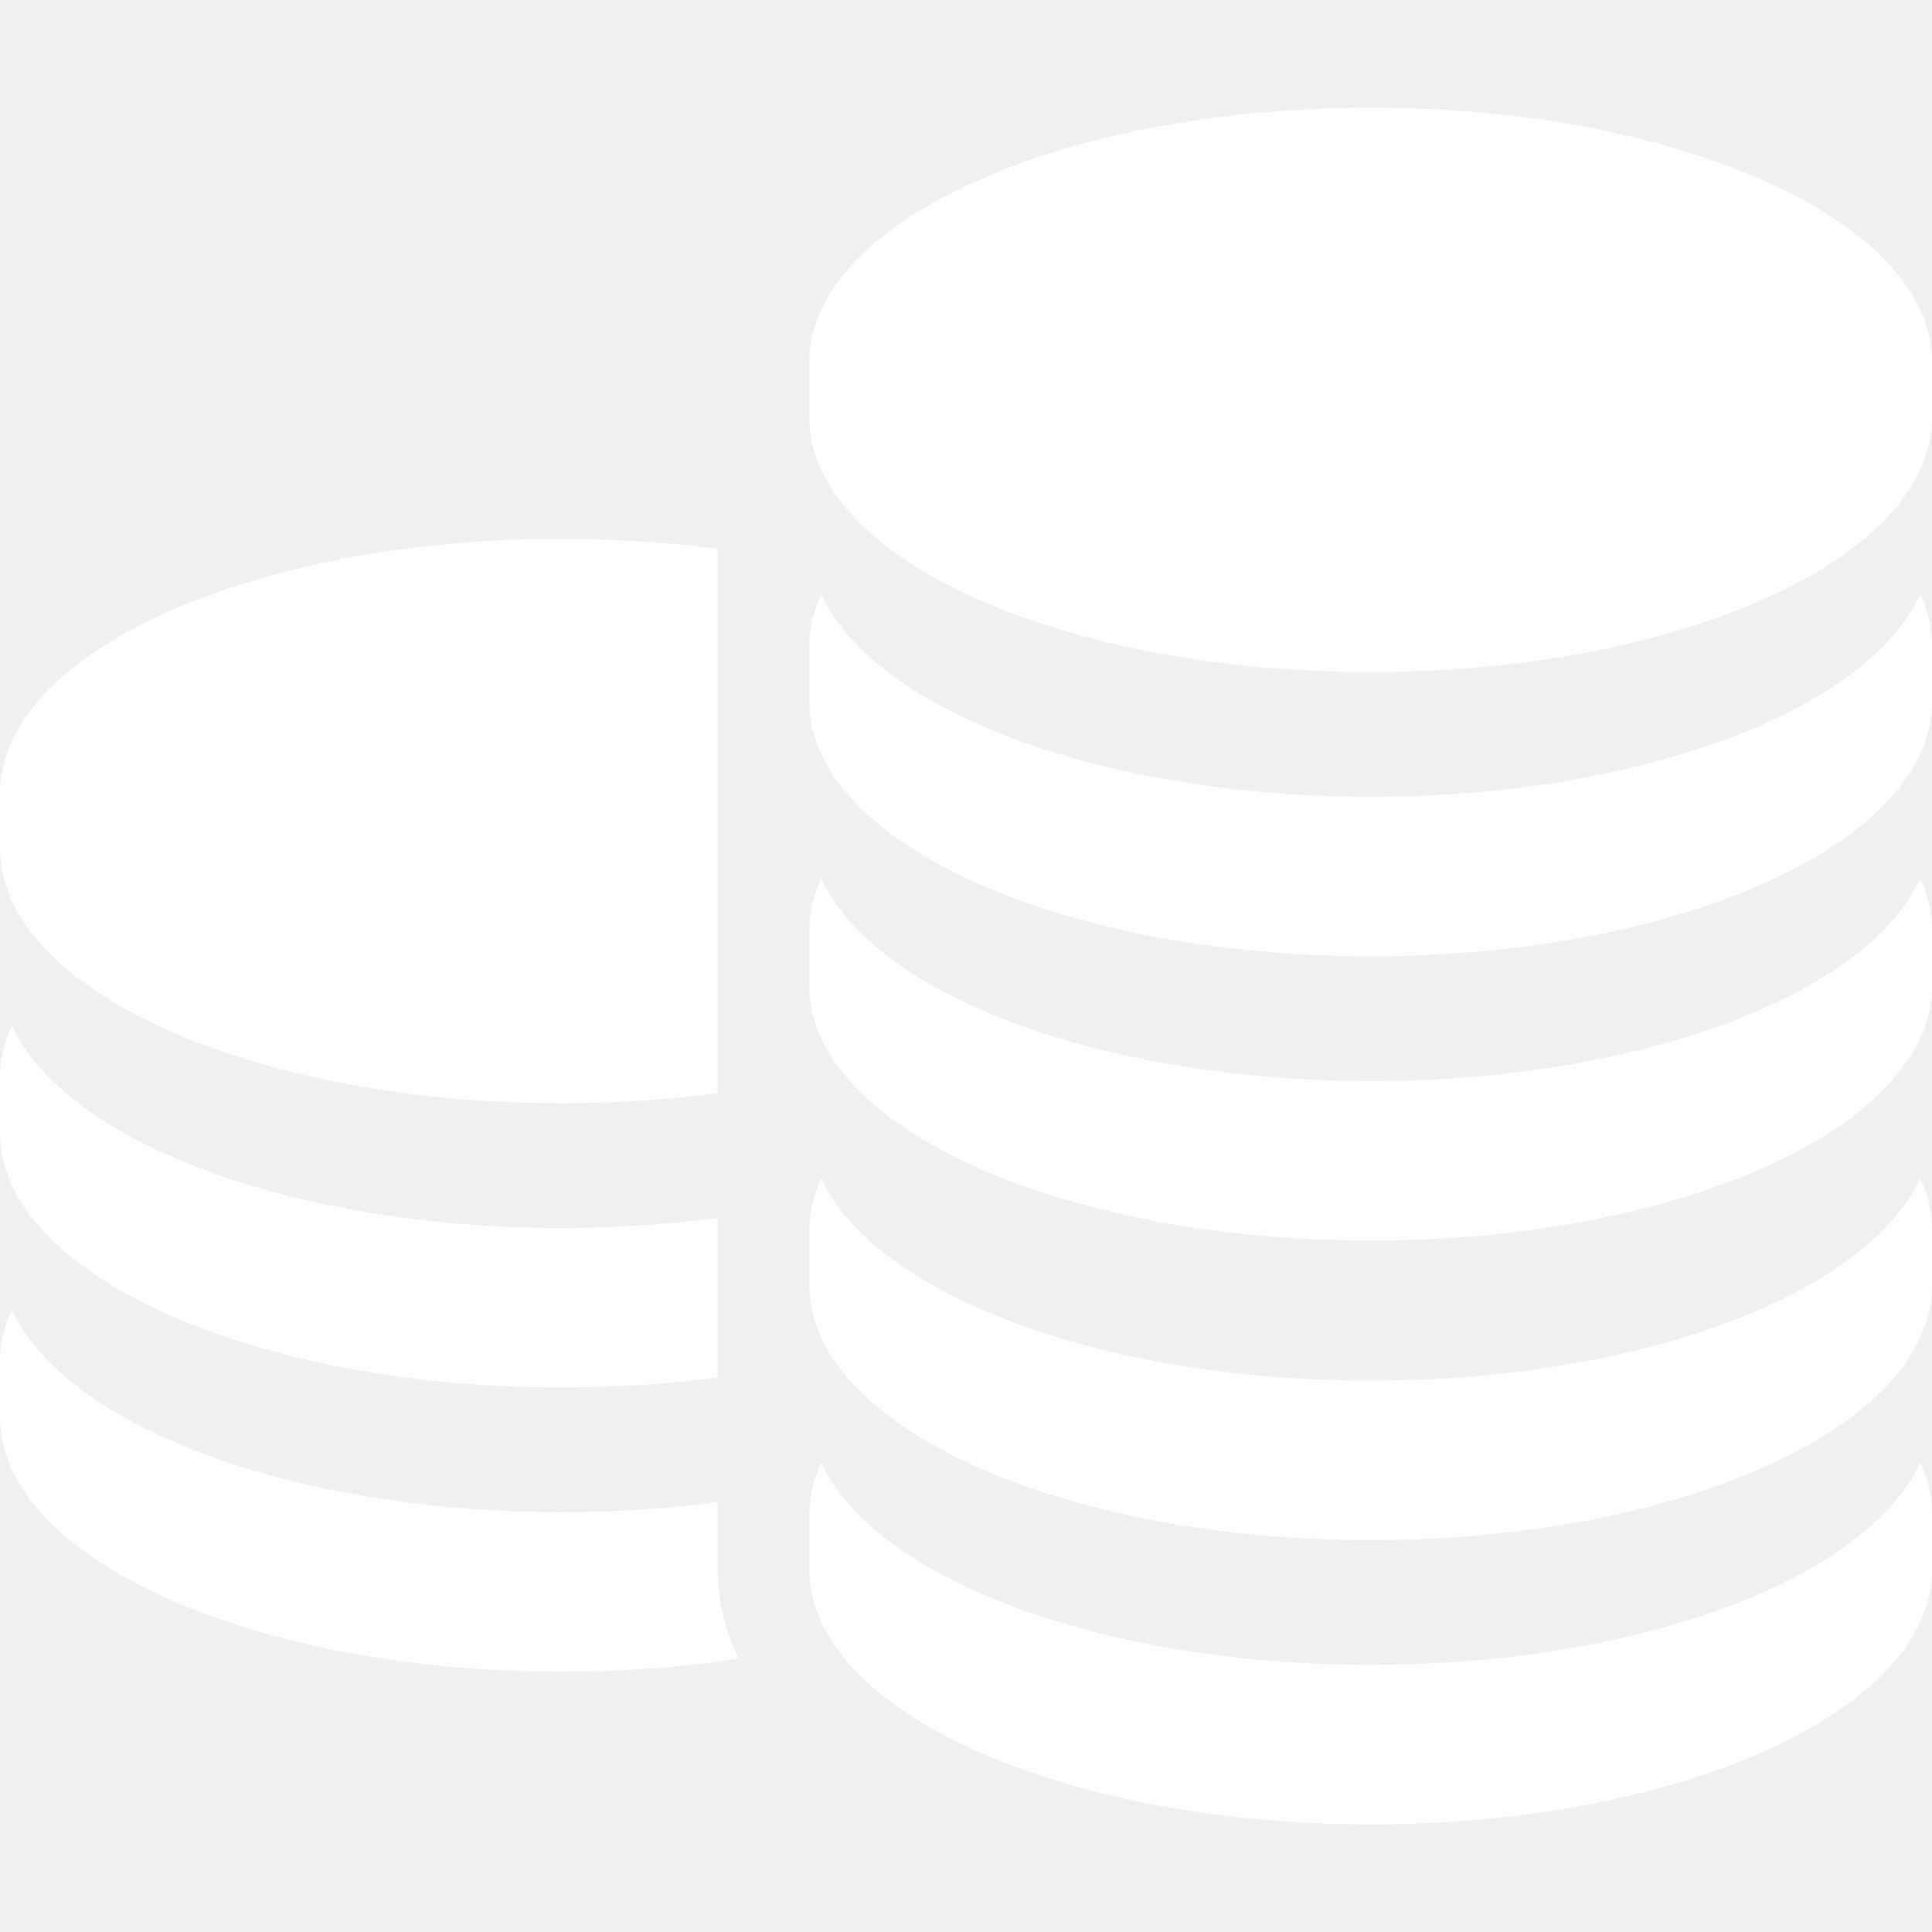
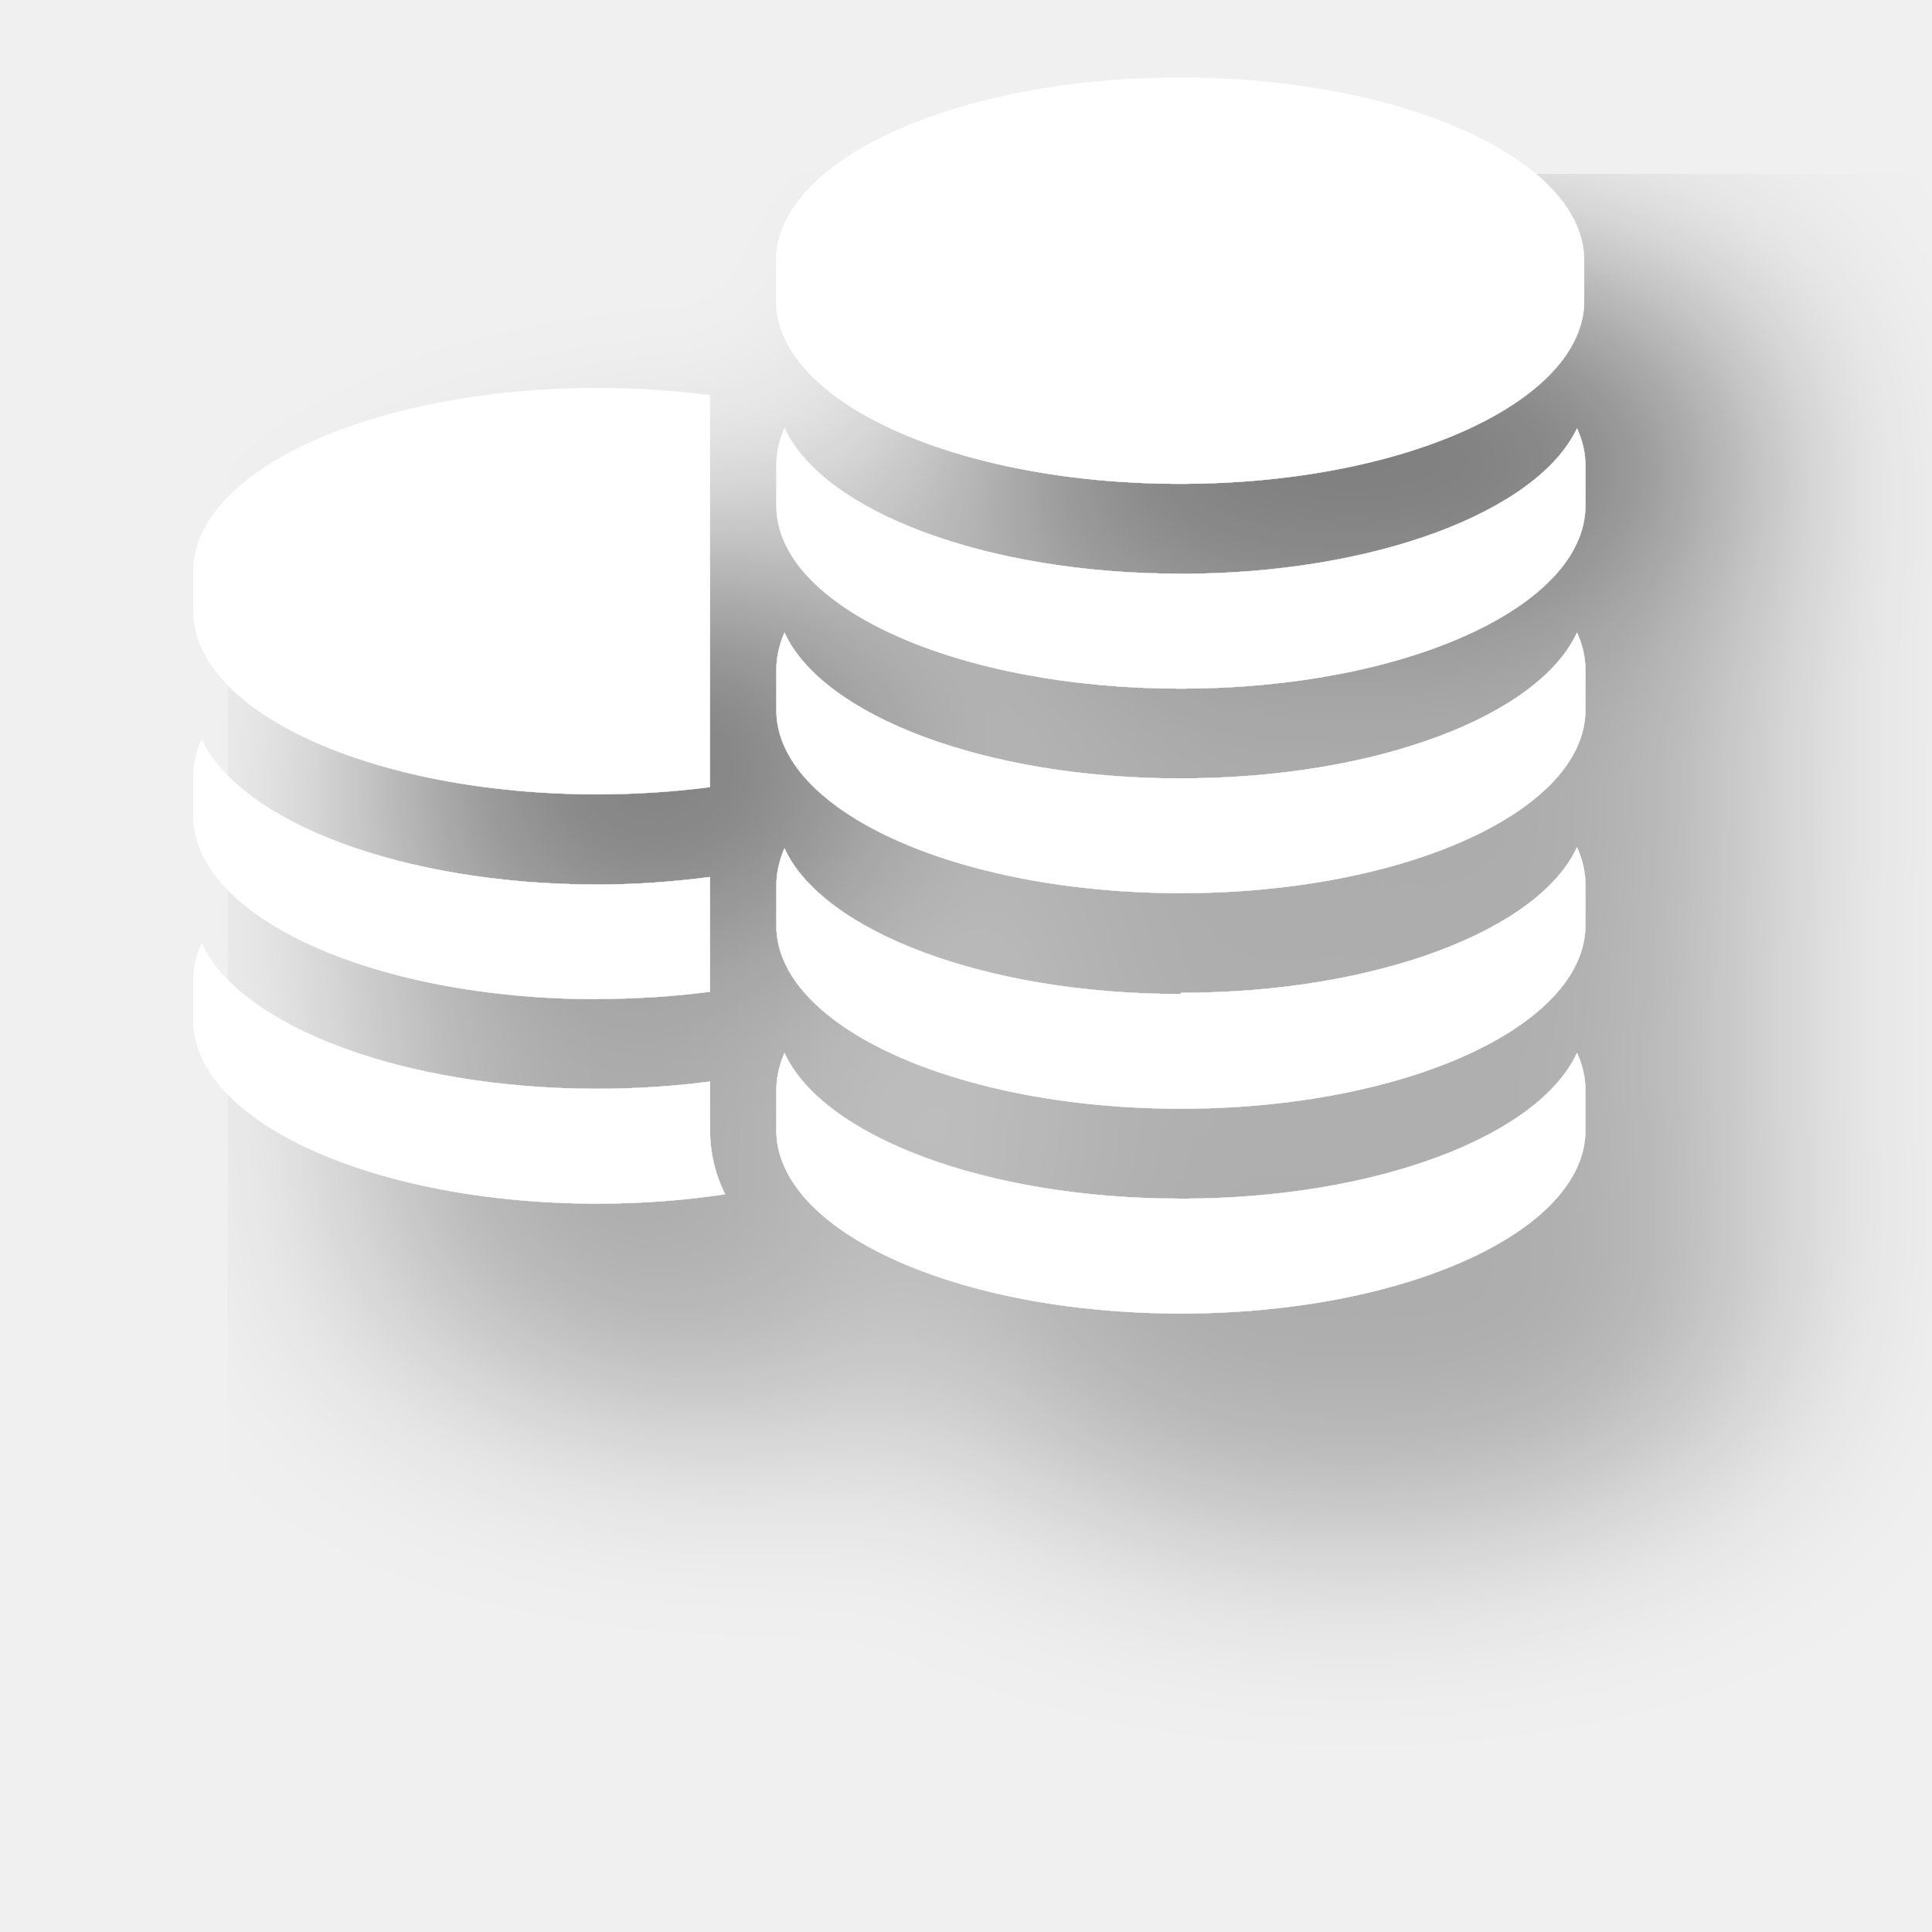
- <svg xmlns="http://www.w3.org/2000/svg" version="1.1" width="100%" height="100%" viewBox="0 0 401.601 401.6" id="Capa_1" xml:space="preserve">
-   <defs id="defs10304" />
-   <g id="g10252" style="fill:#ffffff">
-     <g id="g10254" style="fill:#ffffff">
-       <path d="m 116.682,229.329 c 11.286,0 22.195,-0.729 32.518,-2.086 V 114.094 c -10.322,-1.356 -21.232,-2.085 -32.518,-2.085 -64.441,0 -116.681,23.693 -116.681,52.921 v 11.477 c 0,29.227 52.24,52.922 116.681,52.922 z" id="path10256" style="fill:#ffffff" />
-       <path d="m 116.682,288.411 c 11.286,0 22.195,-0.729 32.518,-2.084 v -33.166 c -10.325,1.356 -21.229,2.095 -32.518,2.095 -56.25,0 -103.199,-18.054 -114.227,-42.082 -1.606,3.5 -2.454,7.124 -2.454,10.839 v 11.477 c 0,29.228 52.24,52.921 116.681,52.921 z" id="path10258" style="fill:#ffffff" />
-       <path d="m 149.199,314.823 v -2.578 c -10.325,1.356 -21.229,2.095 -32.518,2.095 C 60.431,314.34 13.482,296.286 2.454,272.258 0.848,275.757 0,279.381 0,283.096 v 11.477 c 0,29.229 52.24,52.922 116.681,52.922 12.887,0 25.282,-0.95 36.873,-2.7 -2.873,-5.877 -4.355,-12.075 -4.355,-18.496 v -11.476 z" id="path10260" style="fill:#ffffff" />
-       <path d="m 284.92,22.379 c -64.441,0 -116.681,23.693 -116.681,52.921 v 11.477 c 0,29.228 52.24,52.921 116.681,52.921 64.44,0 116.681,-23.693 116.681,-52.921 V 75.3 c 0,-29.228 -52.241,-52.921 -116.681,-52.921 z" id="path10262" style="fill:#ffffff" />
-       <path d="m 284.92,165.626 c -56.25,0 -103.199,-18.053 -114.227,-42.082 -1.606,3.499 -2.454,7.123 -2.454,10.839 v 11.477 c 0,29.228 52.24,52.921 116.681,52.921 64.44,0 116.681,-23.693 116.681,-52.921 v -11.477 c 0,-3.716 -0.848,-7.34 -2.454,-10.839 -11.028,24.029 -57.977,42.082 -114.227,42.082 z" id="path10264" style="fill:#ffffff" />
-       <path d="m 284.92,224.71 c -56.25,0 -103.199,-18.054 -114.227,-42.082 -1.606,3.499 -2.454,7.123 -2.454,10.839 v 11.477 c 0,29.229 52.24,52.922 116.681,52.922 64.44,0 116.681,-23.693 116.681,-52.922 v -11.477 c 0,-3.716 -0.848,-7.34 -2.454,-10.839 -11.028,24.029 -57.977,42.082 -114.227,42.082 z" id="path10266" style="fill:#ffffff" />
-       <path d="m 284.92,286.983 c -56.25,0 -103.199,-18.054 -114.227,-42.082 -1.606,3.5 -2.454,7.123 -2.454,10.838 v 11.478 c 0,29.228 52.24,52.921 116.681,52.921 64.44,0 116.681,-23.693 116.681,-52.921 v -11.478 c 0,-3.715 -0.848,-7.34 -2.454,-10.838 -11.028,24.027 -57.977,42.082 -114.227,42.082 z" id="path10268" style="fill:#ffffff" />
-       <path d="m 284.92,346.066 c -56.25,0 -103.199,-18.053 -114.227,-42.081 -1.606,3.5 -2.454,7.125 -2.454,10.838 V 326.3 c 0,29.228 52.24,52.921 116.681,52.921 64.44,0 116.681,-23.693 116.681,-52.921 v -11.478 c 0,-3.715 -0.848,-7.34 -2.454,-10.838 -11.028,24.028 -57.977,42.082 -114.227,42.082 z" id="path10270" style="fill:#ffffff" />
-     </g>
-   </g>
-   <g id="g10272">
- </g>
-   <g id="g10274">
- </g>
-   <g id="g10276">
- </g>
-   <g id="g10278">
- </g>
-   <g id="g10280">
- </g>
-   <g id="g10282">
- </g>
-   <g id="g10284">
- </g>
-   <g id="g10286">
- </g>
-   <g id="g10288">
- </g>
-   <g id="g10290">
- </g>
-   <g id="g10292">
- </g>
-   <g id="g10294">
- </g>
-   <g id="g10296">
- </g>
-   <g id="g10298">
- </g>
-   <g id="g10300">
- </g>
+ <svg xmlns="http://www.w3.org/2000/svg" viewBox="0 0 300 300">
+   <defs>
+     <filter id="a" width="150%" height="150%">
+       <feFlood result="f" flood-color="#000" flood-opacity="0.5" />
+       <feComposite in2="SourceGraphic" operator="in" in="f" />
+       <feGaussianBlur stdDeviation="20" />
+       <feOffset result="o" dy="30" dx="30" />
+       <feComposite in2="o" operator="over" in="SourceGraphic" />
+     </filter>
+   </defs>
+   <path d="M170.27 206.8c-33.6 0-61.67-10.78-68.26-25.14-.9 2.1-1.4 4.26-1.4 6.48V195c0 17.47 31.2 31.63 69.8 31.63 38.5 0 69.8-14.16 69.8-31.63v-6.86c0-2.22-.5-4.4-1.46-6.48-6.6 14.36-34.64 25.15-68.26 25.15zm0-35.3c-33.6 0-61.67-10.8-68.26-25.14-.9 2.1-1.4 4.25-1.4 6.47v6.86c0 17.4 31.2 31.6 69.8 31.6 38.5 0 69.8-14.2 69.8-31.7v-6.9c0-2.2-.5-4.4-1.46-6.5-6.6 14.3-34.64 25.1-68.26 25.1zm0-37.2c-33.6 0-61.67-10.8-68.26-25.16-.9 2.1-1.4 4.26-1.4 6.48v6.86c0 17.46 31.2 31.62 69.8 31.62 38.5 0 69.8-14.16 69.8-31.62v-6.86c0-2.22-.5-4.4-1.46-6.48-6.6 14.36-34.64 25.15-68.26 25.15zm0-35.32c-33.6 0-61.67-10.8-68.26-25.15-.9 2.1-1.4 4.26-1.4 6.48v6.9c0 17.5 31.2 31.6 69.8 31.6 38.5 0 69.8-14.1 69.8-31.6v-6.9c0-2.2-.5-4.3-1.46-6.4C232 88.2 203.98 99 170.34 99zM69.73 137.05c6.74 0 13.26-.44 19.43-1.25V68.18c-6.17-.8-12.7-1.24-19.43-1.24C31.23 66.94 0 81.1 0 98.56v6.86c0 17.47 31.22 31.63 69.73 31.63zm0 35.3c6.74 0 13.26-.43 19.43-1.24v-19.8c-6.17.8-12.68 1.3-19.43 1.3-33.62 0-61.67-10.8-68.26-25.1C.5 129.6 0 131.7 0 133.9v6.86c0 17.47 31.22 31.63 69.73 31.63zm19.43 15.8v-1.55c-6.17.8-12.68 1.25-19.43 1.25-33.62 0-61.67-10.8-68.26-25.15C.5 164.8 0 166.96 0 169.18v6.86c0 17.47 31.22 31.63 69.73 31.63 7.7 0 15.1-.57 22.04-1.62-1.72-3.5-2.6-7.2-2.6-11.05v-6.86zm81.1-174.78c-38.5 0-69.72 14.16-69.72 31.63v6.86c0 17.47 31.22 31.62 69.73 31.62 38.5 0 69.73-14.15 69.73-31.62V45c0-17.47-31.22-31.63-69.73-31.63z" transform="translate(30 0) scale(0.9)" fill="#fff" filter="url(#a)" />
</svg>
